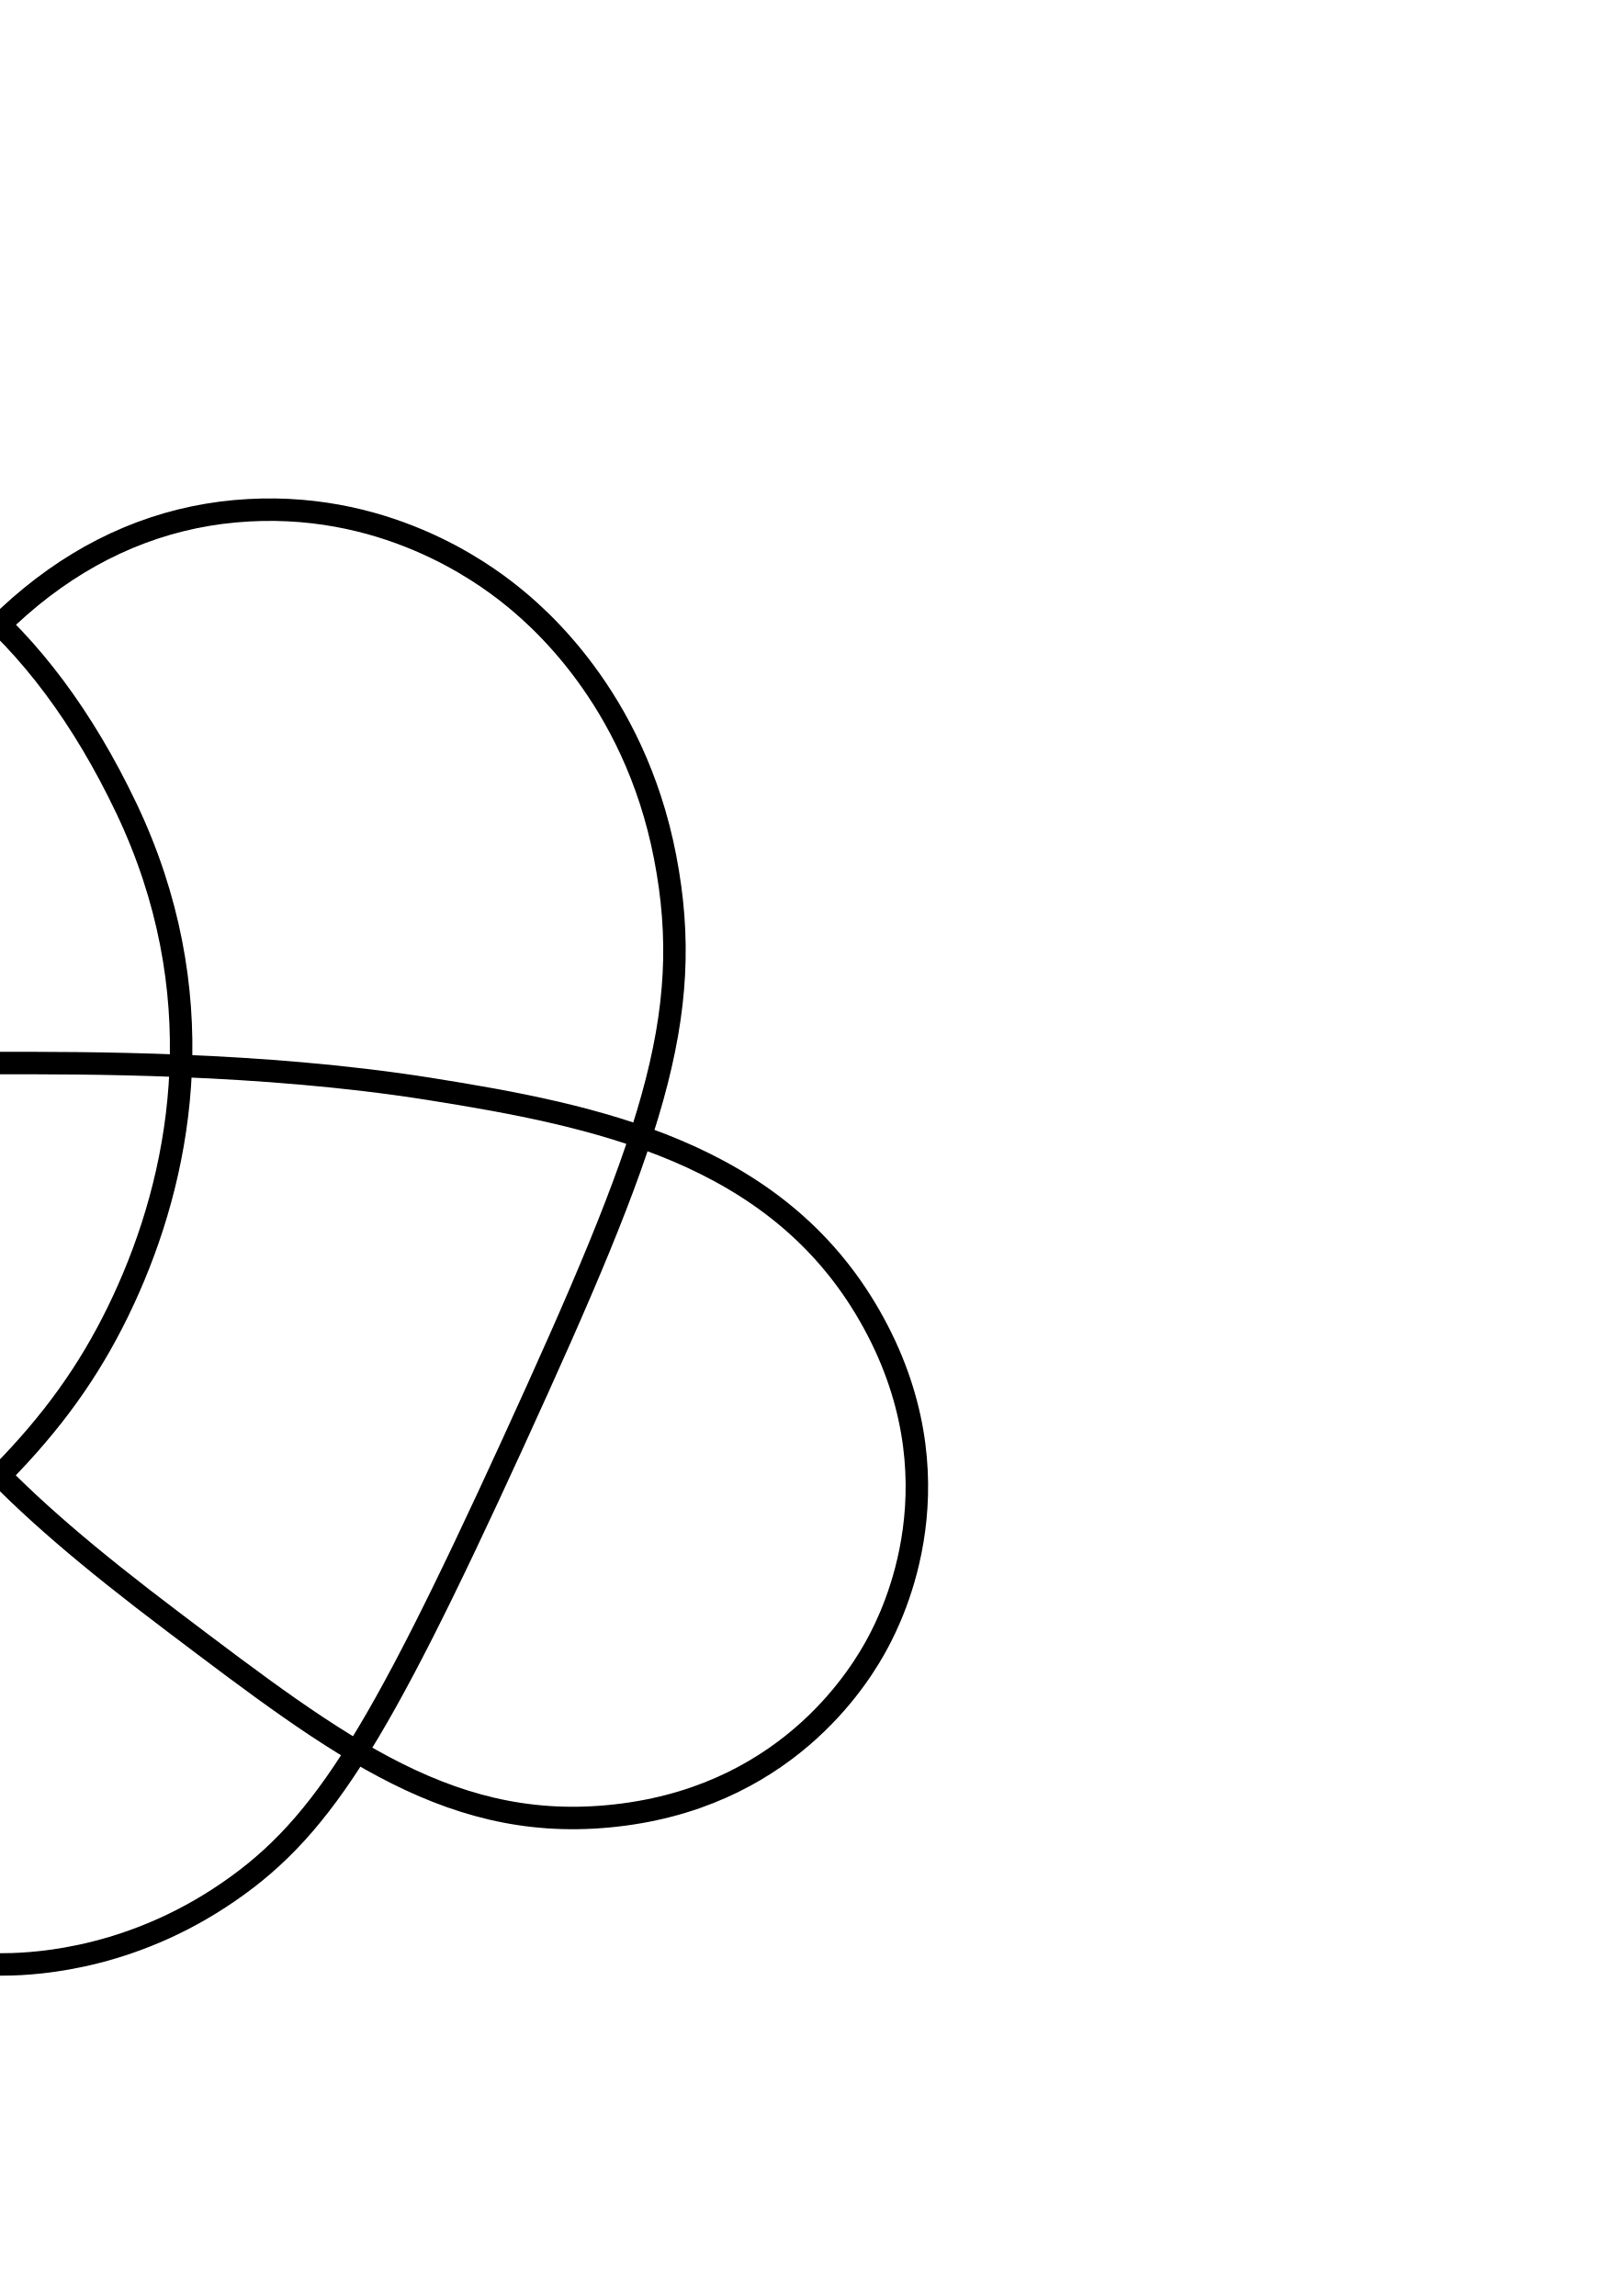
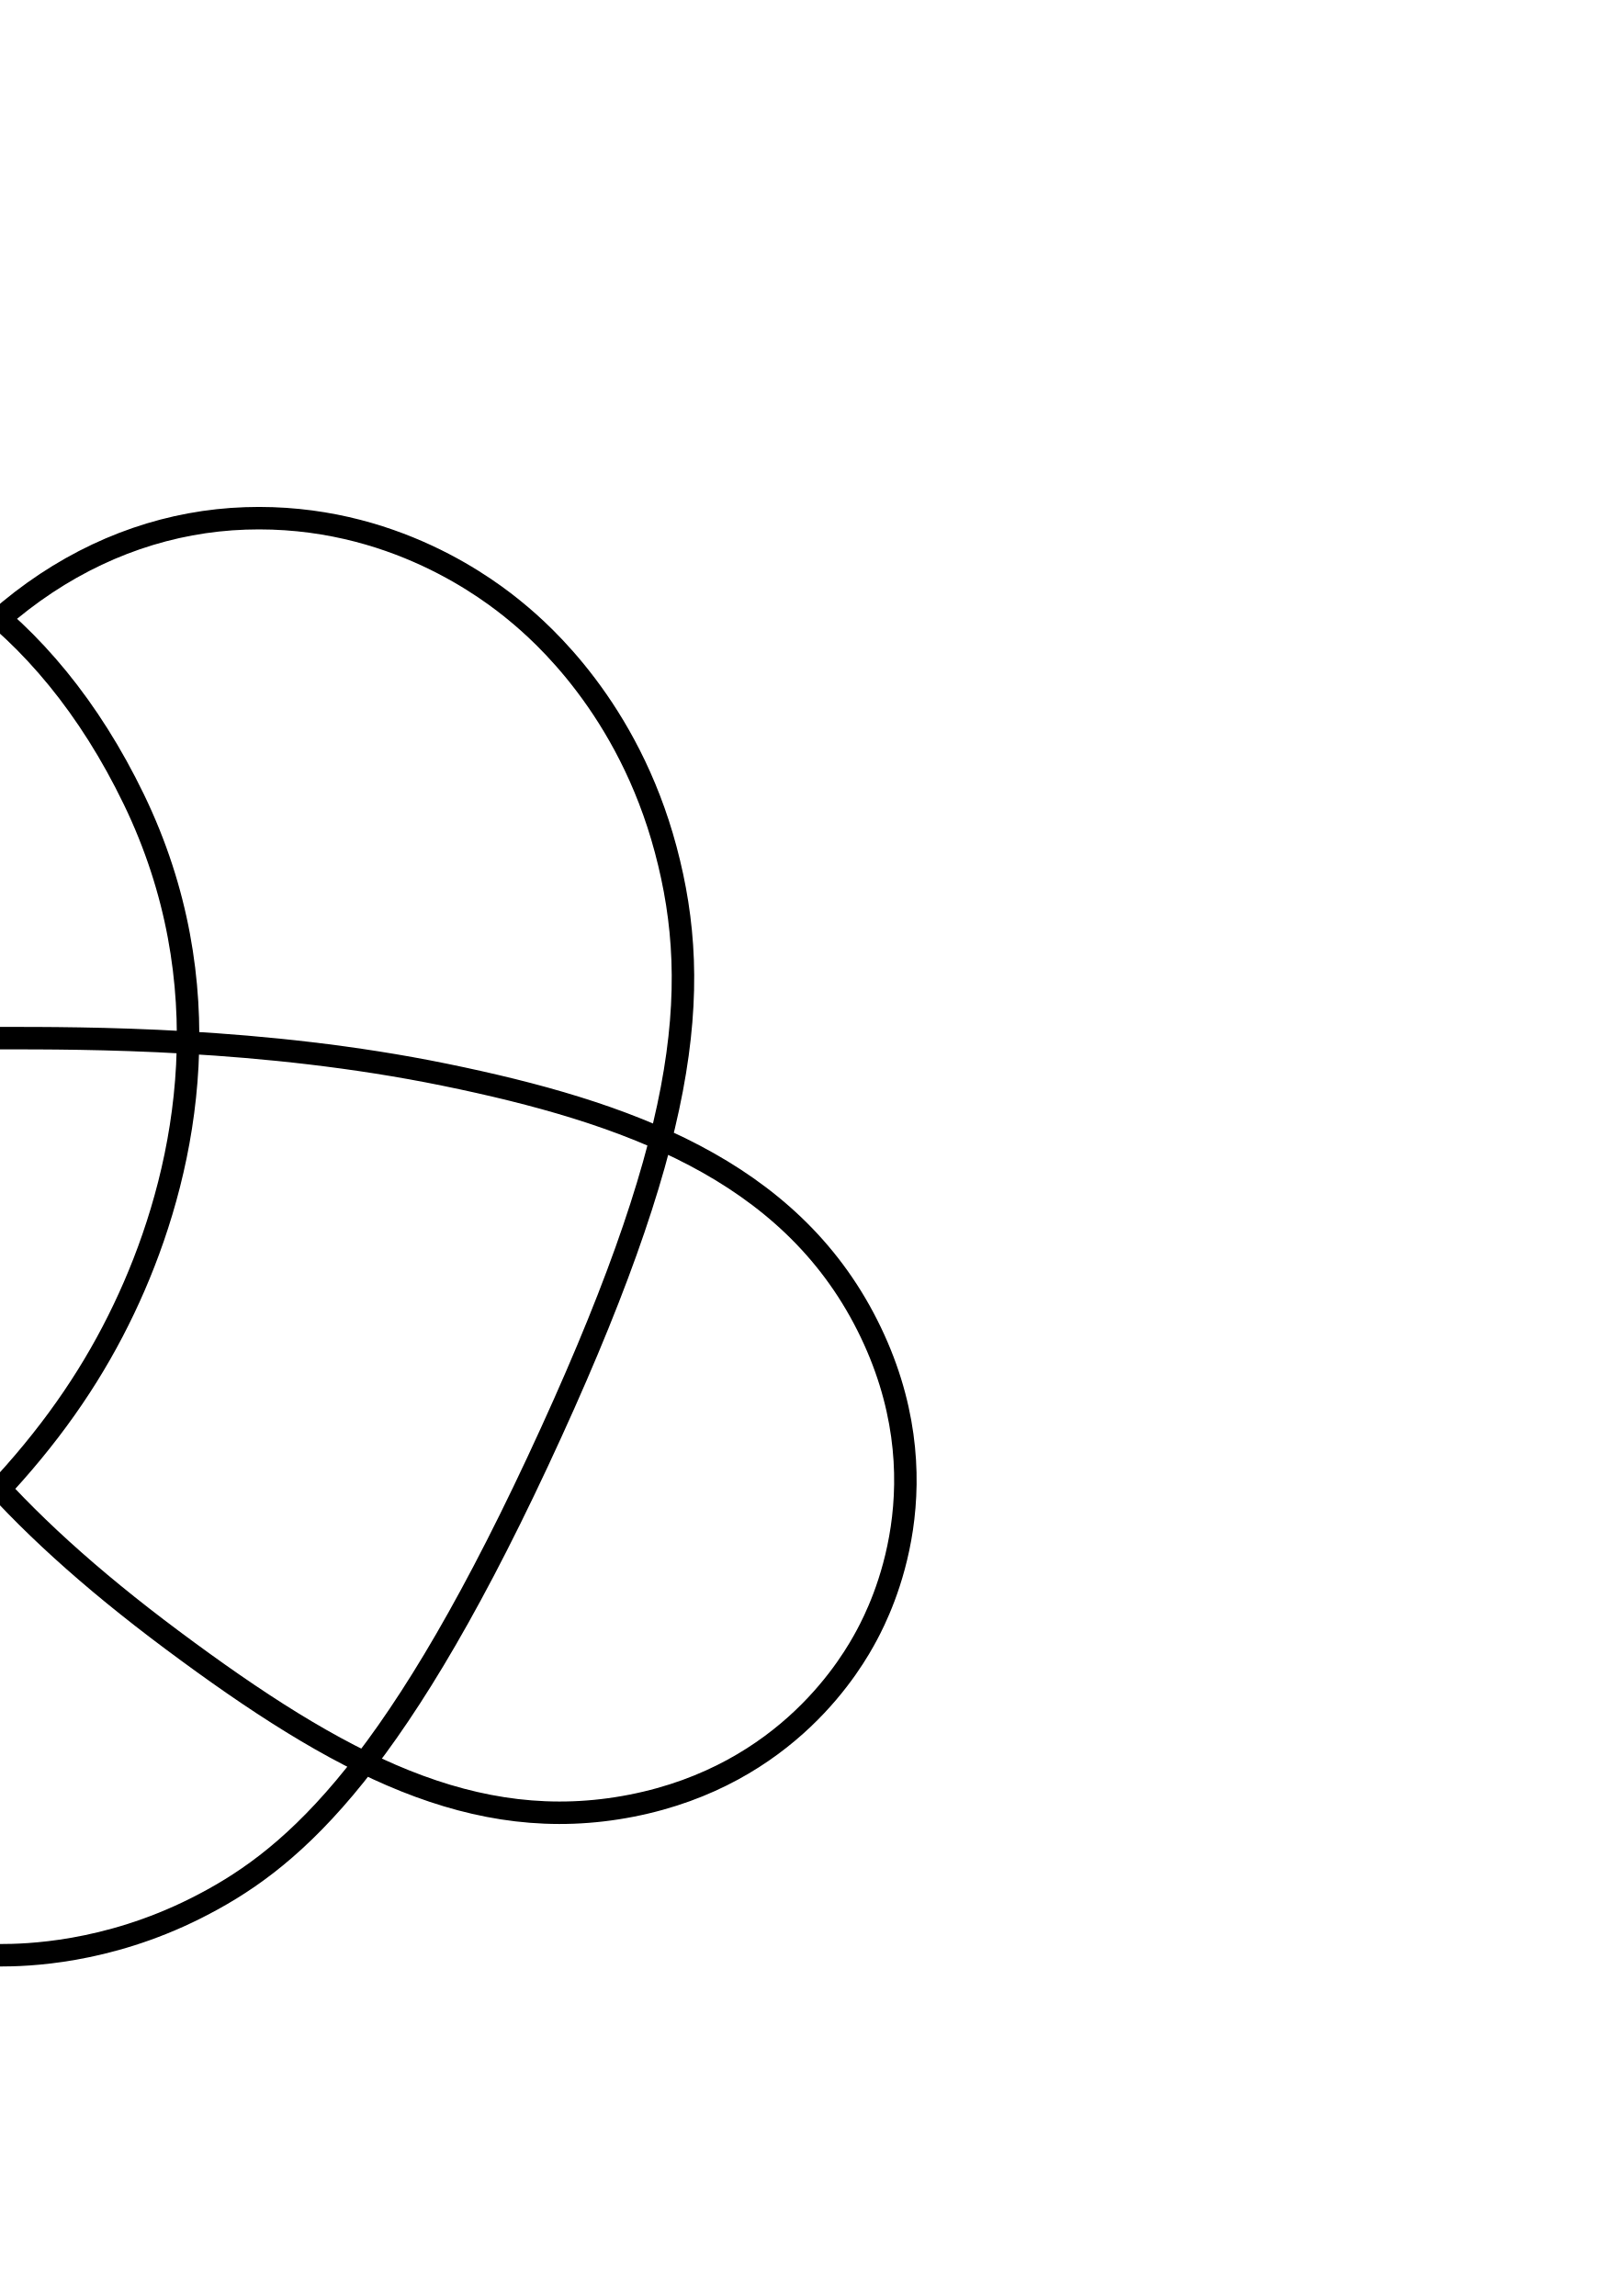
<svg xmlns="http://www.w3.org/2000/svg" width="210mm" height="297mm" viewBox="0 0 744.094 1052.362" id="svg13183" version="1.1">
  <defs id="defs13185" />
  <g id="layer1">
-     <path style="fill:none;fill-rule:evenodd;stroke:#000000;stroke-width:10.296px;stroke-linecap:butt;stroke-linejoin:miter;stroke-opacity:1" d="M  233.362 , 272.144 C  244.872 , 281.237 290.49 , 318.819 304.792 , 392.779 319.095 , 466.739 298.176 , 523.598 234.984 , 661.65 171.791 , 799.702 146.278 , 840.112 100.521 , 869.956 54.765 , 899.8 11.166 , 900.4 0 , 900.4 -11.166 , 900.4 -54.765 , 899.8 -100.521 , 869.956 -146.278 , 840.112 -171.791 , 799.702 -234.984 , 661.65 -298.176 , 523.598 -319.095 , 466.739 -304.792 , 392.779 -290.49 , 318.819 -244.872 , 281.237 -233.362 , 272.144 -221.852 , 263.051 -175.594 , 228.134 -107.639 , 234.338 -39.685 , 240.542 18.308 , 287.167 57.957 , 370.556 97.607 , 453.946 84.227 , 533.421 58.974 , 590.591 33.721 , 647.76 -2.667 , 685.429 -79.192 , 743.272 -155.716 , 801.114 -208.243 , 841.953 -285.925 , 831.685 -363.607 , 821.417 -395.516 , 765.513 -402.169 , 753.166 -408.821 , 740.82 -441.247 , 677.392 -398.399 , 602.823 -355.551 , 528.254 -274.034 , 511.348 -196.643 , 499.077 -119.251 , 486.805 -37.267 , 487.247 0 , 487.247 37.267 , 487.247 119.251 , 486.805 196.643 , 499.077 274.034 , 511.348 355.551 , 528.254 398.399 , 602.823 441.247 , 677.392 408.821 , 740.82 402.169 , 753.166 395.516 , 765.513 363.607 , 821.417 285.925 , 831.685 208.243 , 841.953 155.716 , 801.114 79.192 , 743.272 2.667 , 685.429 -33.721 , 647.76 -58.974 , 590.591 -84.227 , 533.421 -97.607 , 453.946 -57.957 , 370.556 -18.308 , 287.167 39.685 , 240.542 107.639 , 234.338 175.594 , 228.134 221.852 , 263.051 233.362 , 272.144 Z " id="path13742" />
+     <path style="fill:none;fill-rule:evenodd;stroke:#000000;stroke-width:10.296px;stroke-linecap:butt;stroke-linejoin:miter;stroke-opacity:1" d="M  236.633 , 280.49 C  247.994 , 289.881 287.715 , 324.314 305.069 , 389.367 322.424 , 454.42 314.766 , 523.709 246.36 , 670.053 177.955 , 816.396 131.08 , 853.858 89.812 , 874.62 48.544 , 895.382 11.811 , 896.181 0 , 896.181 -11.811 , 896.181 -48.544 , 895.382 -89.812 , 874.62 -131.08 , 853.858 -177.955 , 816.396 -246.36 , 670.053 -314.766 , 523.709 -322.424 , 454.42 -305.069 , 389.367 -287.715 , 324.314 -247.994 , 289.881 -236.633 , 280.49 -225.272 , 271.098 -180.028 , 235.286 -112.434 , 237.609 -44.839 , 239.933 20.604 , 282.11 61.335 , 366.367 102.065 , 450.625 85.869 , 533.349 61.523 , 589.54 37.176 , 645.73 -2.76 , 694.919 -78.918 , 751.708 -155.076 , 808.496 -217.338 , 841.749 -289.386 , 827.632 -361.434 , 813.515 -390.823 , 761.495 -397.314 , 749.312 -403.805 , 737.129 -433.378 , 678.615 -397.439 , 607.358 -361.5 , 536.101 -287.072 , 509.644 -203.892 , 492.608 -120.712 , 475.573 -38.599 , 475.821 0 , 475.821 38.599 , 475.821 120.712 , 475.573 203.892 , 492.608 287.072 , 509.644 361.5 , 536.101 397.439 , 607.358 433.378 , 678.615 403.805 , 737.129 397.314 , 749.312 390.823 , 761.495 361.434 , 813.515 289.386 , 827.632 217.338 , 841.749 155.076 , 808.496 78.918 , 751.708 2.76 , 694.919 -37.176 , 645.73 -61.523 , 589.54 -85.869 , 533.349 -102.065 , 450.625 -61.335 , 366.367 -20.604 , 282.11 44.839 , 239.933 112.434 , 237.609 180.028 , 235.286 225.272 , 271.098 236.633 , 280.49 Z " id="path13742" />
  </g>
</svg>
